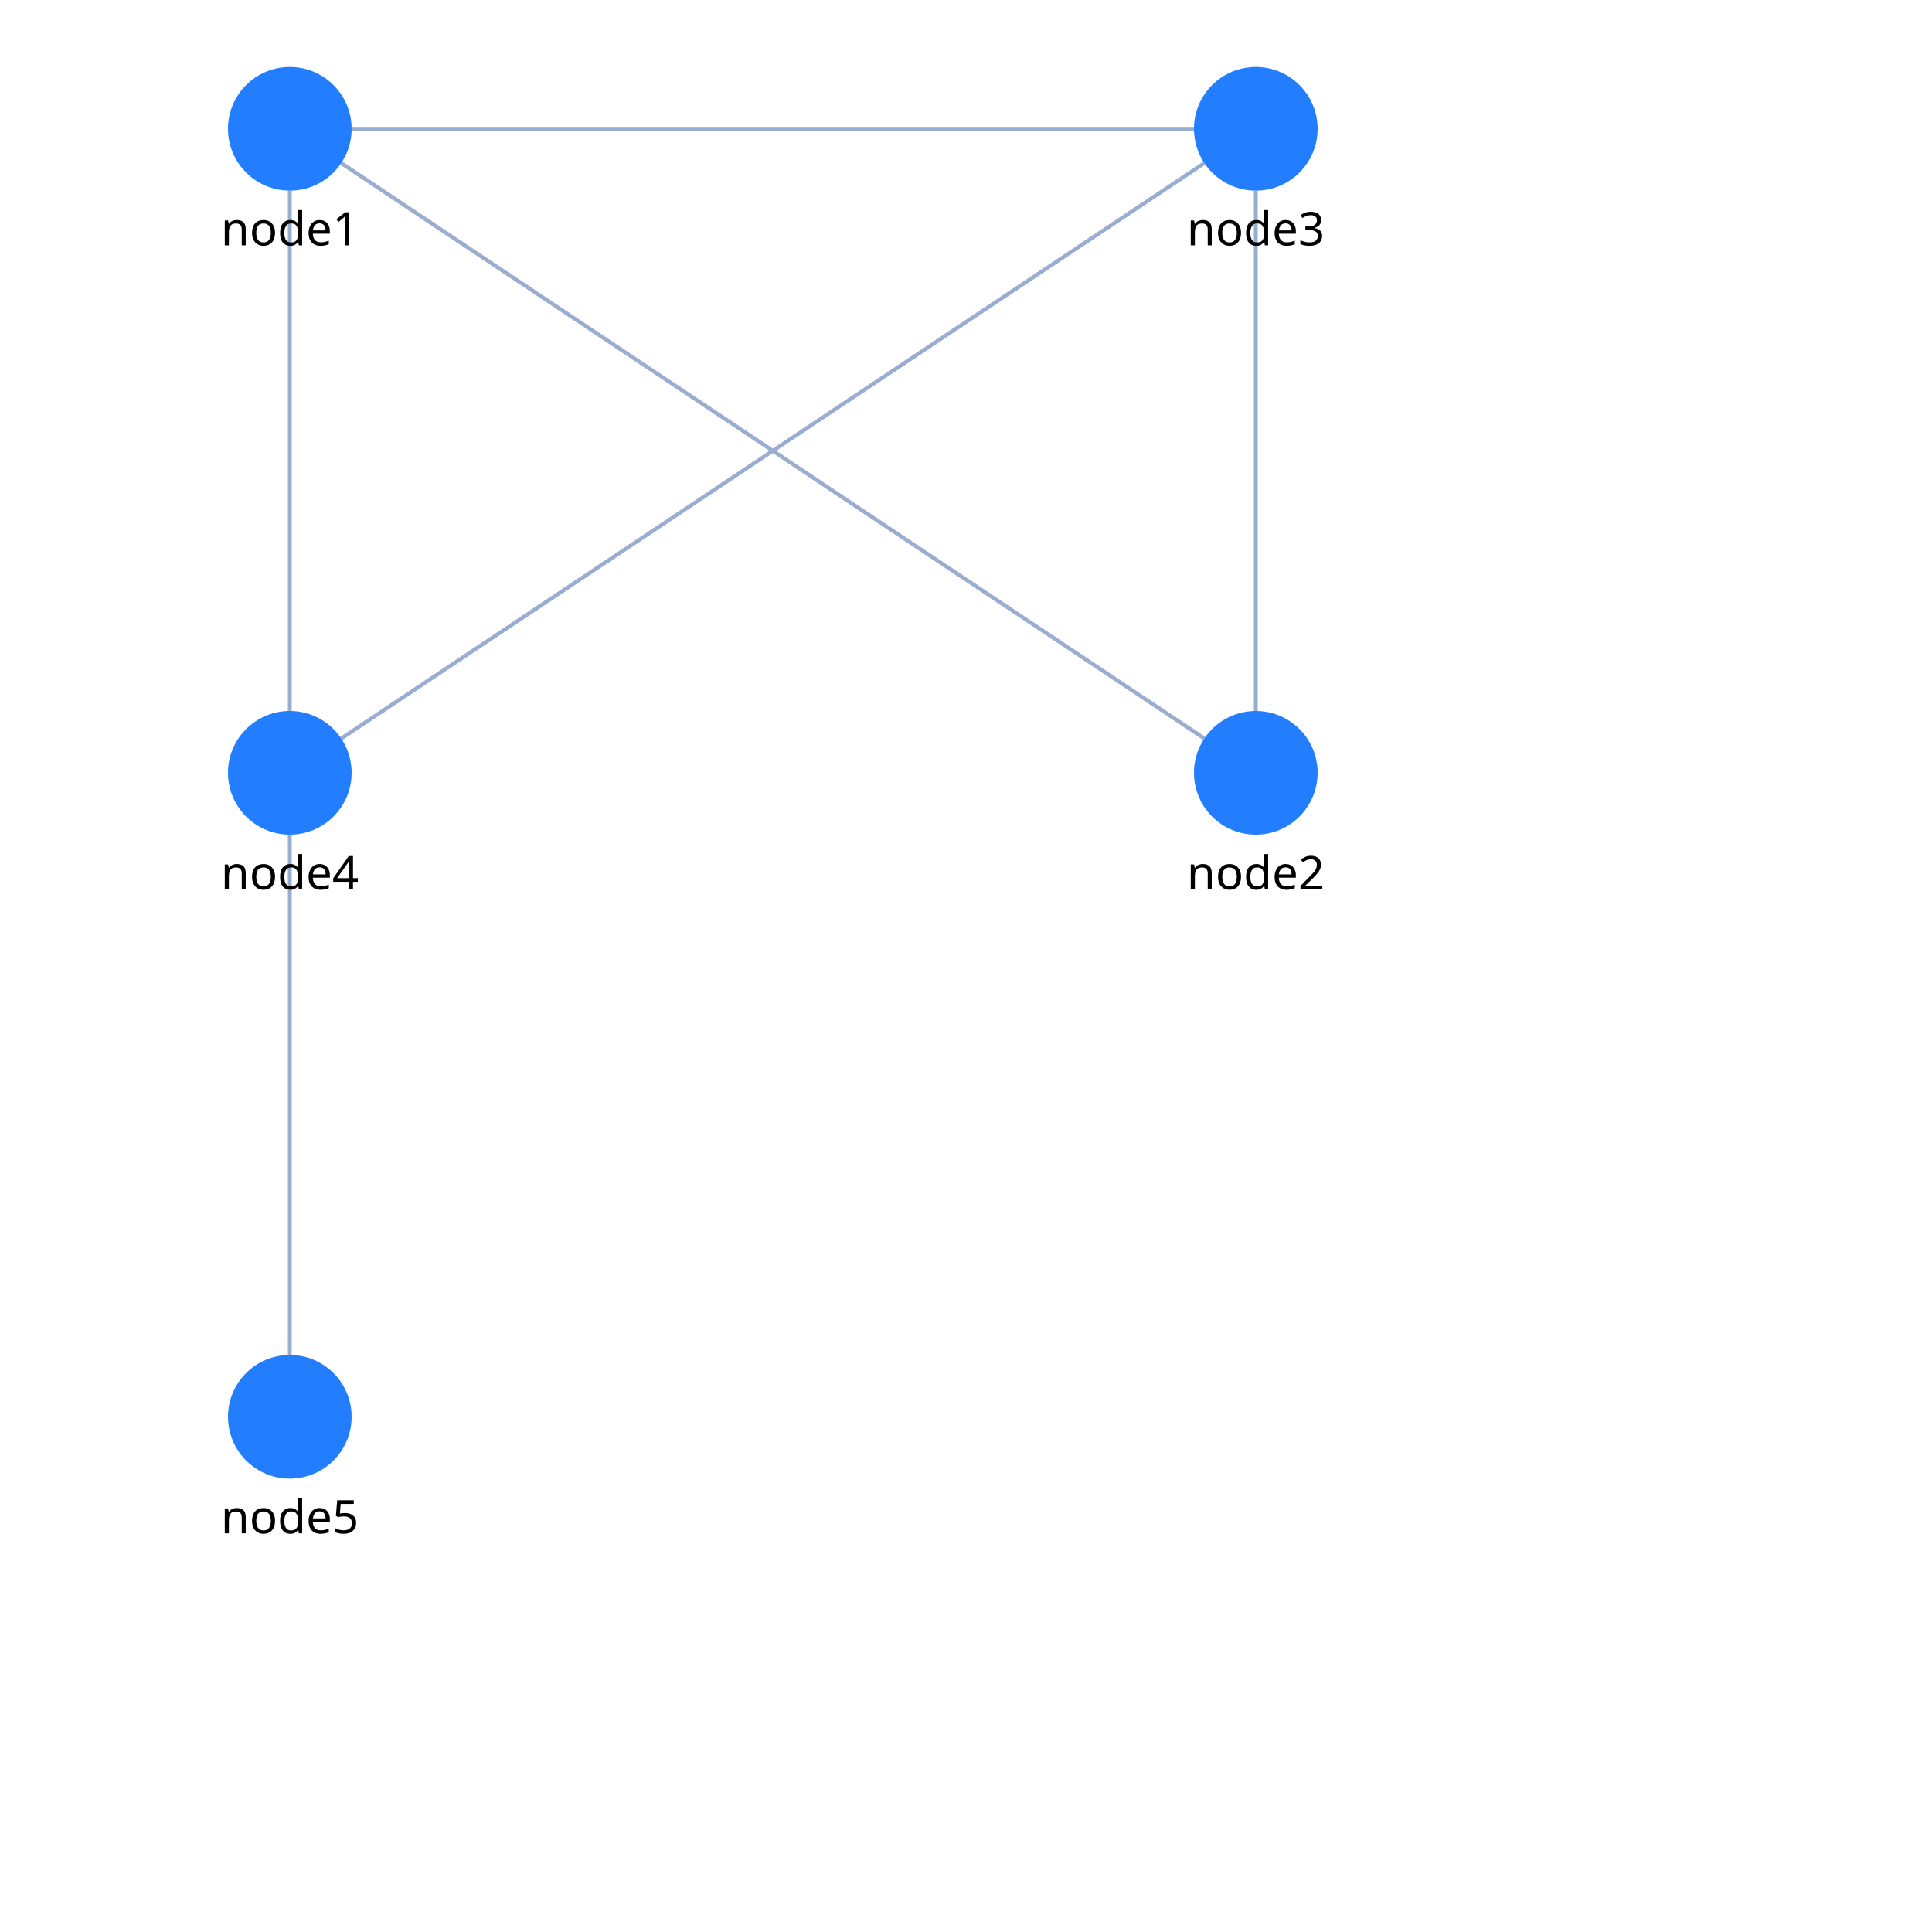
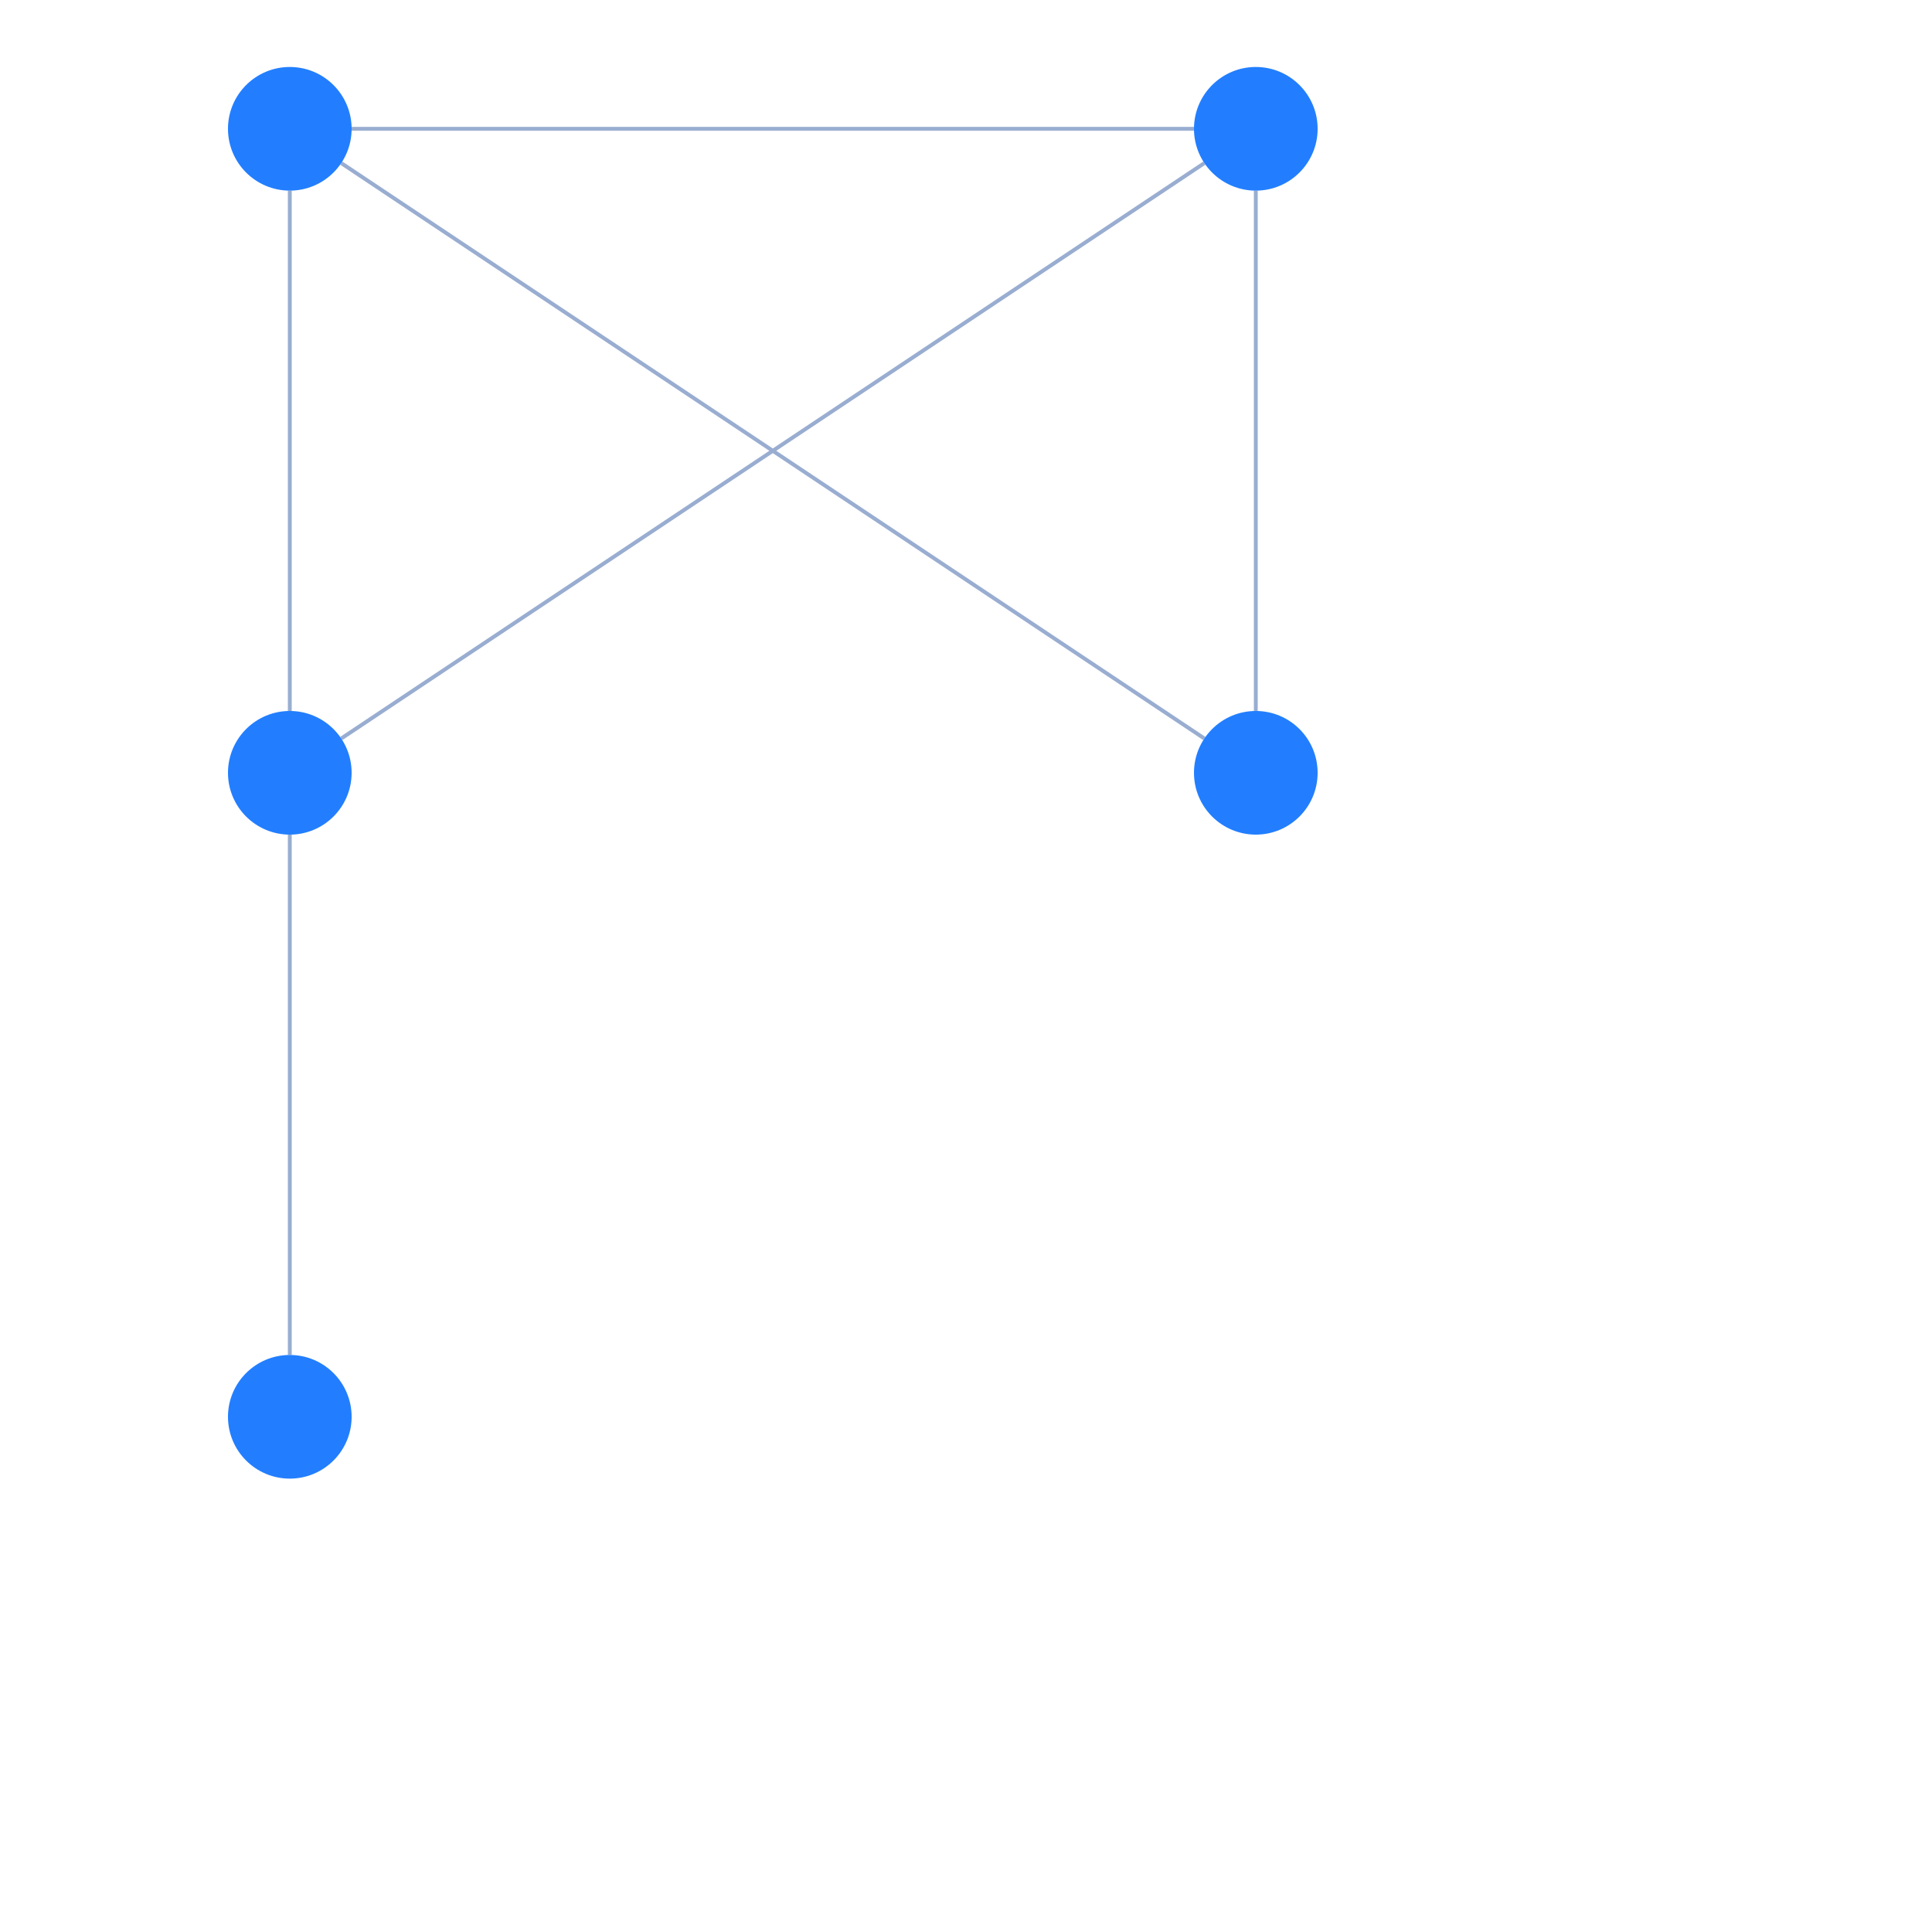
- <svg xmlns="http://www.w3.org/2000/svg" width="500" height="500" style="background: transparent; position: fixed; outline: none;" color-interpolation-filters="sRGB" tabindex="1">
+ <svg xmlns="http://www.w3.org/2000/svg" width="500" height="500" style="background: transparent; position: absolute; outline: none;" color-interpolation-filters="sRGB" tabindex="1">
  <defs />
  <g transform="matrix(1,0,0,1,-50,-50)">
    <g fill="none" transform="matrix(1,0,0,1,0,0)">
      <g fill="none" stroke="transparent" stroke-width="01" />
      <g fill="none" transform="matrix(1,0,0,1,0,0)" />
      <g fill="none" transform="matrix(1,0,0,1,0,0)">
        <g fill="none" transform="matrix(1,0,0,1,0,0)">
-           <g transform="matrix(1,0,0,1,138.3128,92.20853)">
+           <g transform="matrix(1,0,0,1,138.3128,92.20854)">
            <line fill="none" x1="0" y1="0" x2="223.374" y2="148.916" stroke-width="1" stroke="rgba(153,173,209,1)" visibility="visible" />
            <line fill="none" x1="0" y1="0" x2="0" y2="0" stroke-width="3" stroke="transparent" visibility="visible" />
          </g>
        </g>
        <g fill="none" transform="matrix(1,0,0,1,0,0)">
          <g transform="matrix(1,0,0,1,141,83.33334)">
            <line fill="none" x1="0" y1="0" x2="218" y2="0" stroke-width="1" stroke="rgba(153,173,209,1)" visibility="visible" />
            <line fill="none" x1="0" y1="0" x2="0" y2="0" stroke-width="3" stroke="transparent" visibility="visible" />
          </g>
        </g>
        <g fill="none" transform="matrix(1,0,0,1,0,0)">
          <g transform="matrix(1,0,0,1,125,99.33334)">
            <line fill="none" x1="0" y1="0" x2="0" y2="134.667" stroke-width="1" stroke="rgba(153,173,209,1)" visibility="visible" />
            <line fill="none" x1="0" y1="0" x2="0" y2="0" stroke-width="3" stroke="transparent" visibility="visible" />
          </g>
        </g>
        <g fill="none" transform="matrix(1,0,0,1,0,0)">
          <g transform="matrix(1,0,0,1,375,99.33334)">
            <line fill="none" x1="0" y1="134.667" x2="0" y2="0" stroke-width="1" stroke="rgba(153,173,209,1)" visibility="visible" />
            <line fill="none" x1="0" y1="0" x2="0" y2="0" stroke-width="3" stroke="transparent" visibility="visible" />
          </g>
        </g>
        <g fill="none" transform="matrix(1,0,0,1,0,0)">
-           <g transform="matrix(1,0,0,1,138.3128,92.20853)">
+           <g transform="matrix(1,0,0,1,138.3128,92.20854)">
            <line fill="none" x1="223.374" y1="0" x2="0" y2="148.916" stroke-width="1" stroke="rgba(153,173,209,1)" visibility="visible" />
            <line fill="none" x1="0" y1="0" x2="0" y2="0" stroke-width="3" stroke="transparent" visibility="visible" />
          </g>
        </g>
        <g fill="none" transform="matrix(1,0,0,1,0,0)">
          <g transform="matrix(1,0,0,1,125,266)">
            <line fill="none" x1="0" y1="0" x2="0" y2="134.667" stroke-width="1" stroke="rgba(153,173,209,1)" visibility="visible" />
            <line fill="none" x1="0" y1="0" x2="0" y2="0" stroke-width="3" stroke="transparent" visibility="visible" />
          </g>
        </g>
      </g>
      <g fill="none" transform="matrix(1,0,0,1,0,0)">
        <g fill="none" transform="matrix(1,0,0,1,125,83.33334)">
          <g transform="matrix(1,0,0,1,0,0)">
-             <circle fill="rgba(34,126,255,1)" transform="translate(-16,-16)" cx="16" cy="16" r="16" stroke-width="0" visibility="visible" />
-           </g>
-           <g transform="matrix(1,0,0,1,0,18)">
-             <text fill="rgba(0,0,0,1)" dominant-baseline="central" paint-order="stroke" dx="0" dy="7.5px" text-anchor="middle" font-size="12" font-family="sans-serif" font-weight="normal" font-variant="normal" font-style="normal" stroke-width="0" visibility="visible">node1</text>
+             <circle fill="rgba(34,126,255,1)" transform="translate(-16,-16)" cx="16" cy="16" r="16" stroke-width="0" />
          </g>
        </g>
        <g fill="none" transform="matrix(1,0,0,1,375,250)">
          <g transform="matrix(1,0,0,1,0,0)">
-             <circle fill="rgba(34,126,255,1)" transform="translate(-16,-16)" cx="16" cy="16" r="16" stroke-width="0" visibility="visible" />
-           </g>
-           <g transform="matrix(1,0,0,1,0,18)">
-             <text fill="rgba(0,0,0,1)" dominant-baseline="central" paint-order="stroke" dx="0" dy="7.5px" text-anchor="middle" font-size="12" font-family="sans-serif" font-weight="normal" font-variant="normal" font-style="normal" stroke-width="0" visibility="visible">node2</text>
+             <circle fill="rgba(34,126,255,1)" transform="translate(-16,-16)" cx="16" cy="16" r="16" stroke-width="0" />
          </g>
        </g>
        <g fill="none" transform="matrix(1,0,0,1,375,83.33334)">
          <g transform="matrix(1,0,0,1,0,0)">
-             <circle fill="rgba(34,126,255,1)" transform="translate(-16,-16)" cx="16" cy="16" r="16" stroke-width="0" visibility="visible" />
-           </g>
-           <g transform="matrix(1,0,0,1,0,18)">
-             <text fill="rgba(0,0,0,1)" dominant-baseline="central" paint-order="stroke" dx="0" dy="7.5px" text-anchor="middle" font-size="12" font-family="sans-serif" font-weight="normal" font-variant="normal" font-style="normal" stroke-width="0" visibility="visible">node3</text>
+             <circle fill="rgba(34,126,255,1)" transform="translate(-16,-16)" cx="16" cy="16" r="16" stroke-width="0" />
          </g>
        </g>
        <g fill="none" transform="matrix(1,0,0,1,125,250)">
          <g transform="matrix(1,0,0,1,0,0)">
-             <circle fill="rgba(34,126,255,1)" transform="translate(-16,-16)" cx="16" cy="16" r="16" stroke-width="0" visibility="visible" />
-           </g>
-           <g transform="matrix(1,0,0,1,0,18)">
-             <text fill="rgba(0,0,0,1)" dominant-baseline="central" paint-order="stroke" dx="0" dy="7.5px" text-anchor="middle" font-size="12" font-family="sans-serif" font-weight="normal" font-variant="normal" font-style="normal" stroke-width="0" visibility="visible">node4</text>
+             <circle fill="rgba(34,126,255,1)" transform="translate(-16,-16)" cx="16" cy="16" r="16" stroke-width="0" />
          </g>
        </g>
        <g fill="none" transform="matrix(1,0,0,1,125,416.6667)">
          <g transform="matrix(1,0,0,1,0,0)">
-             <circle fill="rgba(34,126,255,1)" transform="translate(-16,-16)" cx="16" cy="16" r="16" stroke-width="0" visibility="visible" />
-           </g>
-           <g transform="matrix(1,0,0,1,0,18)">
-             <text fill="rgba(0,0,0,1)" dominant-baseline="central" paint-order="stroke" dx="0" dy="7.5px" text-anchor="middle" font-size="12" font-family="sans-serif" font-weight="normal" font-variant="normal" font-style="normal" stroke-width="0" visibility="visible">node5</text>
+             <circle fill="rgba(34,126,255,1)" transform="translate(-16,-16)" cx="16" cy="16" r="16" stroke-width="0" />
          </g>
        </g>
      </g>
    </g>
  </g>
</svg>
